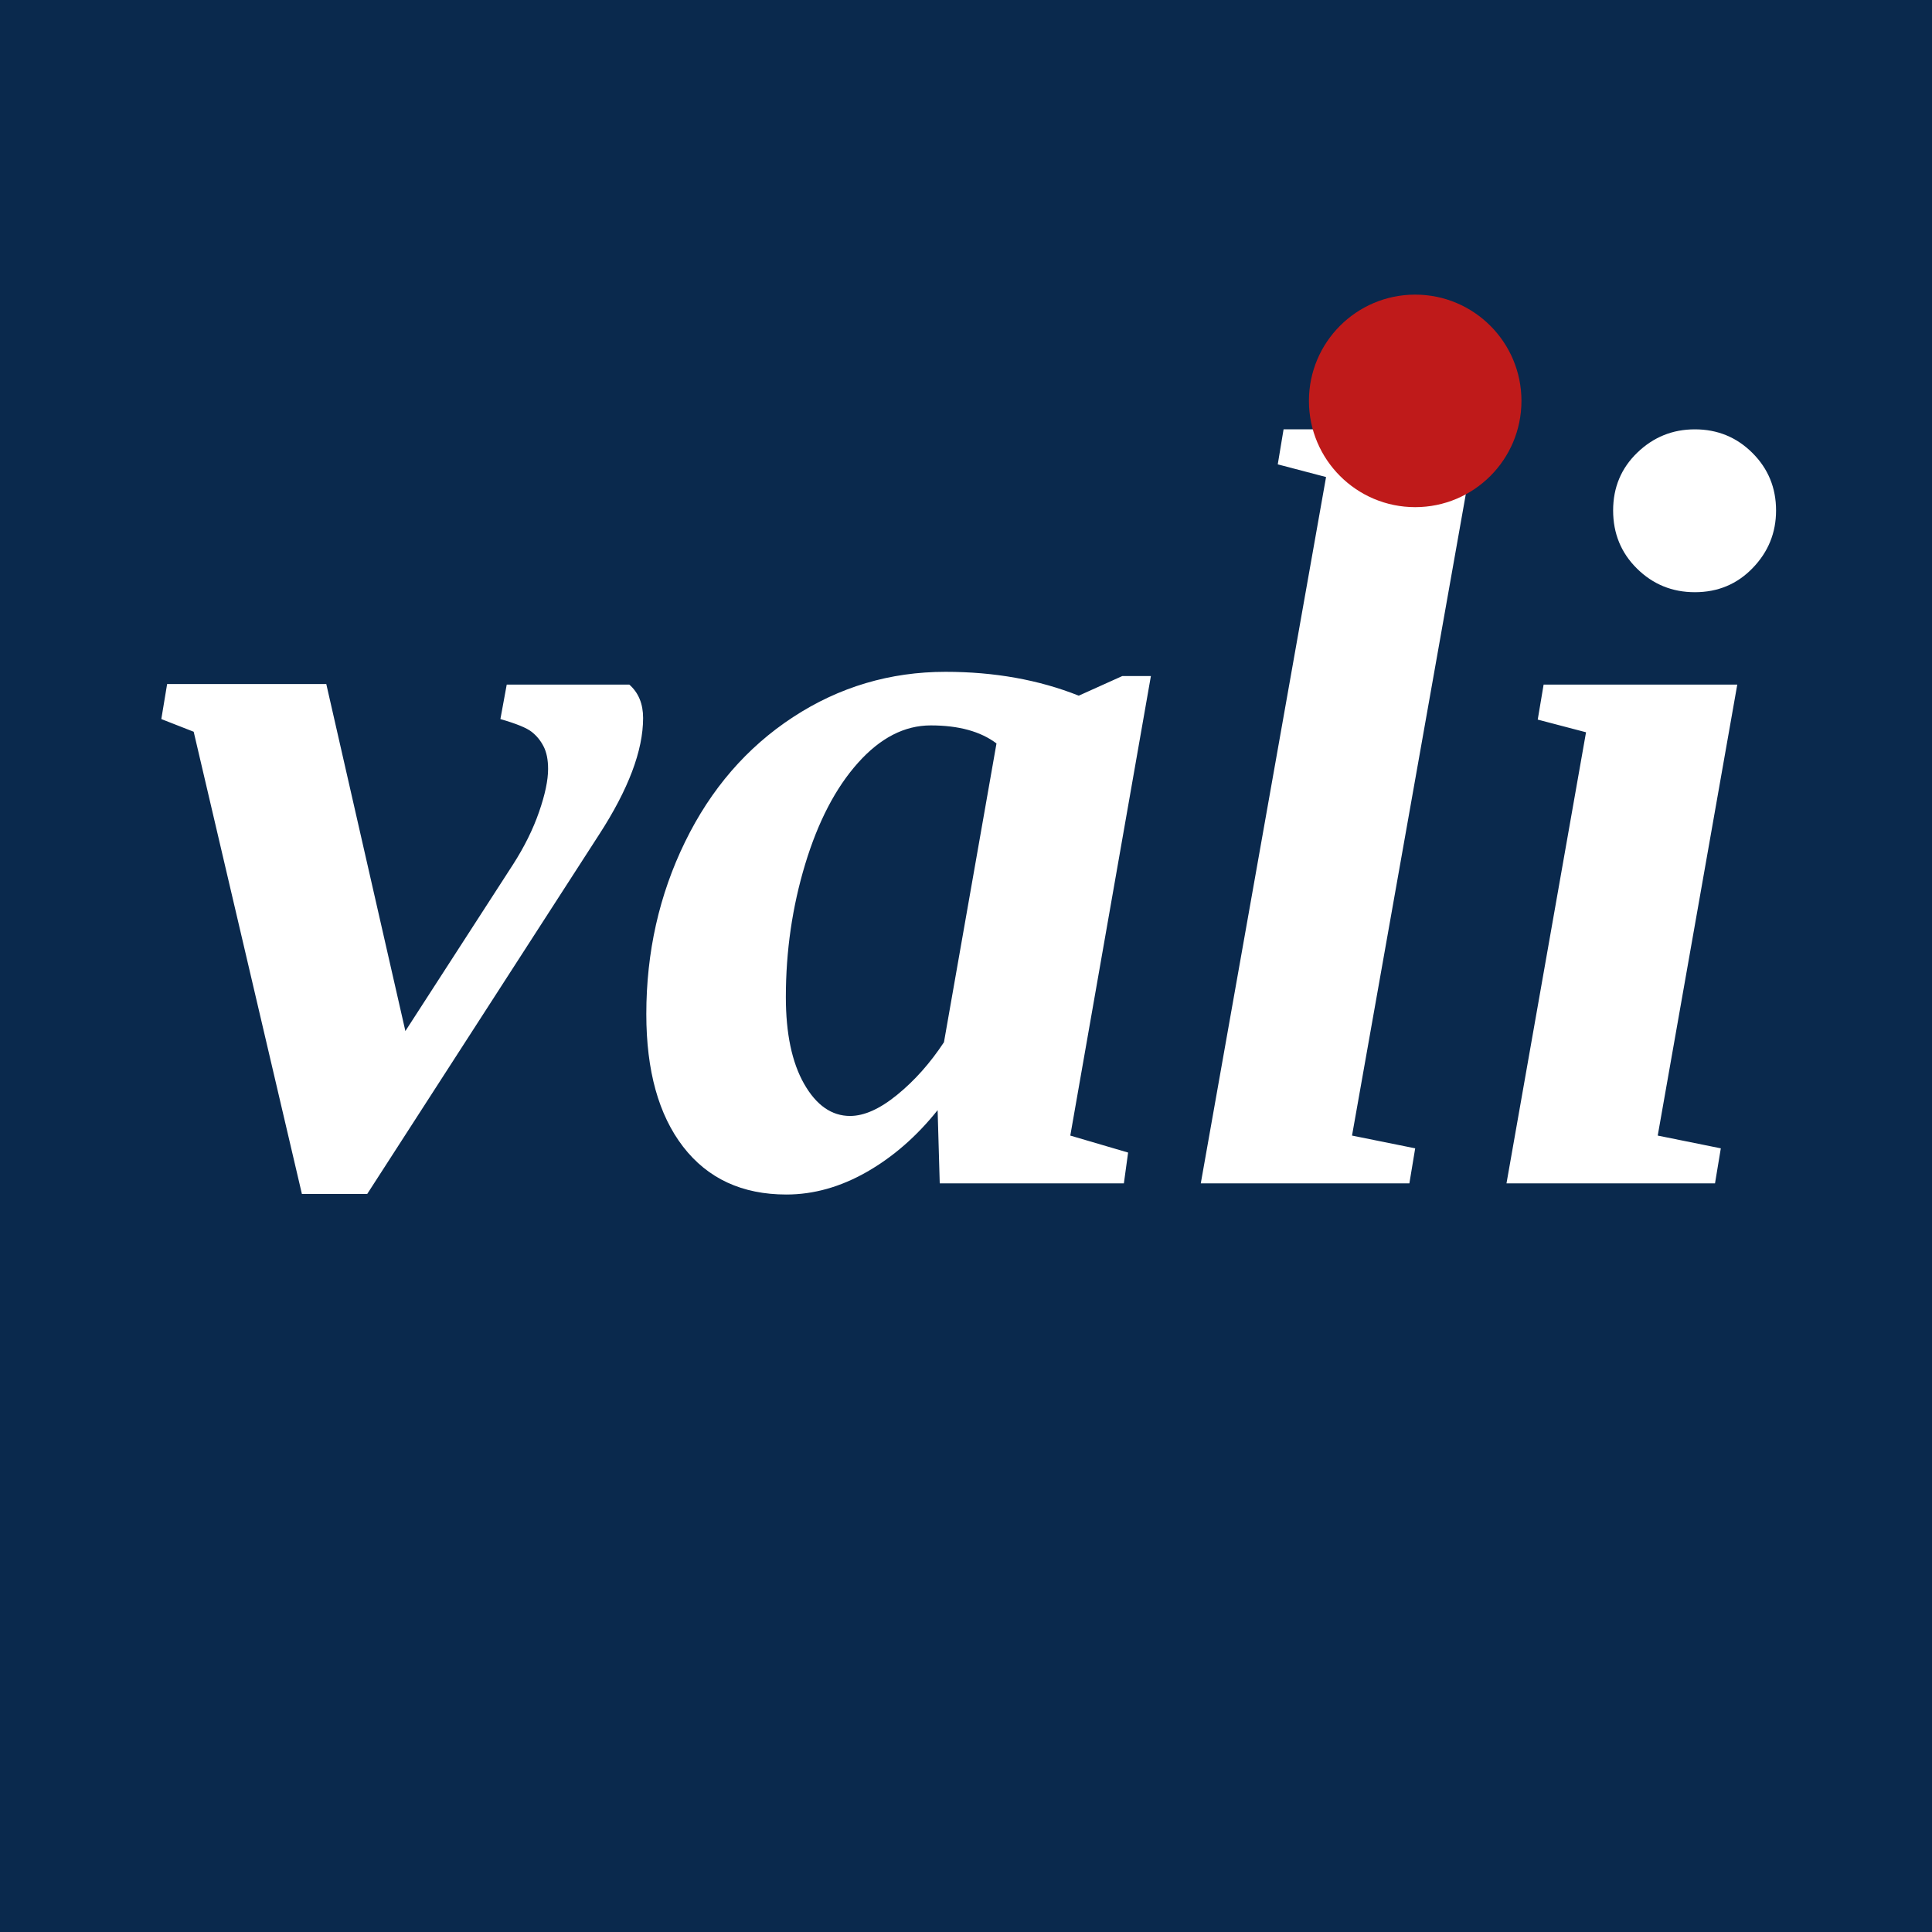
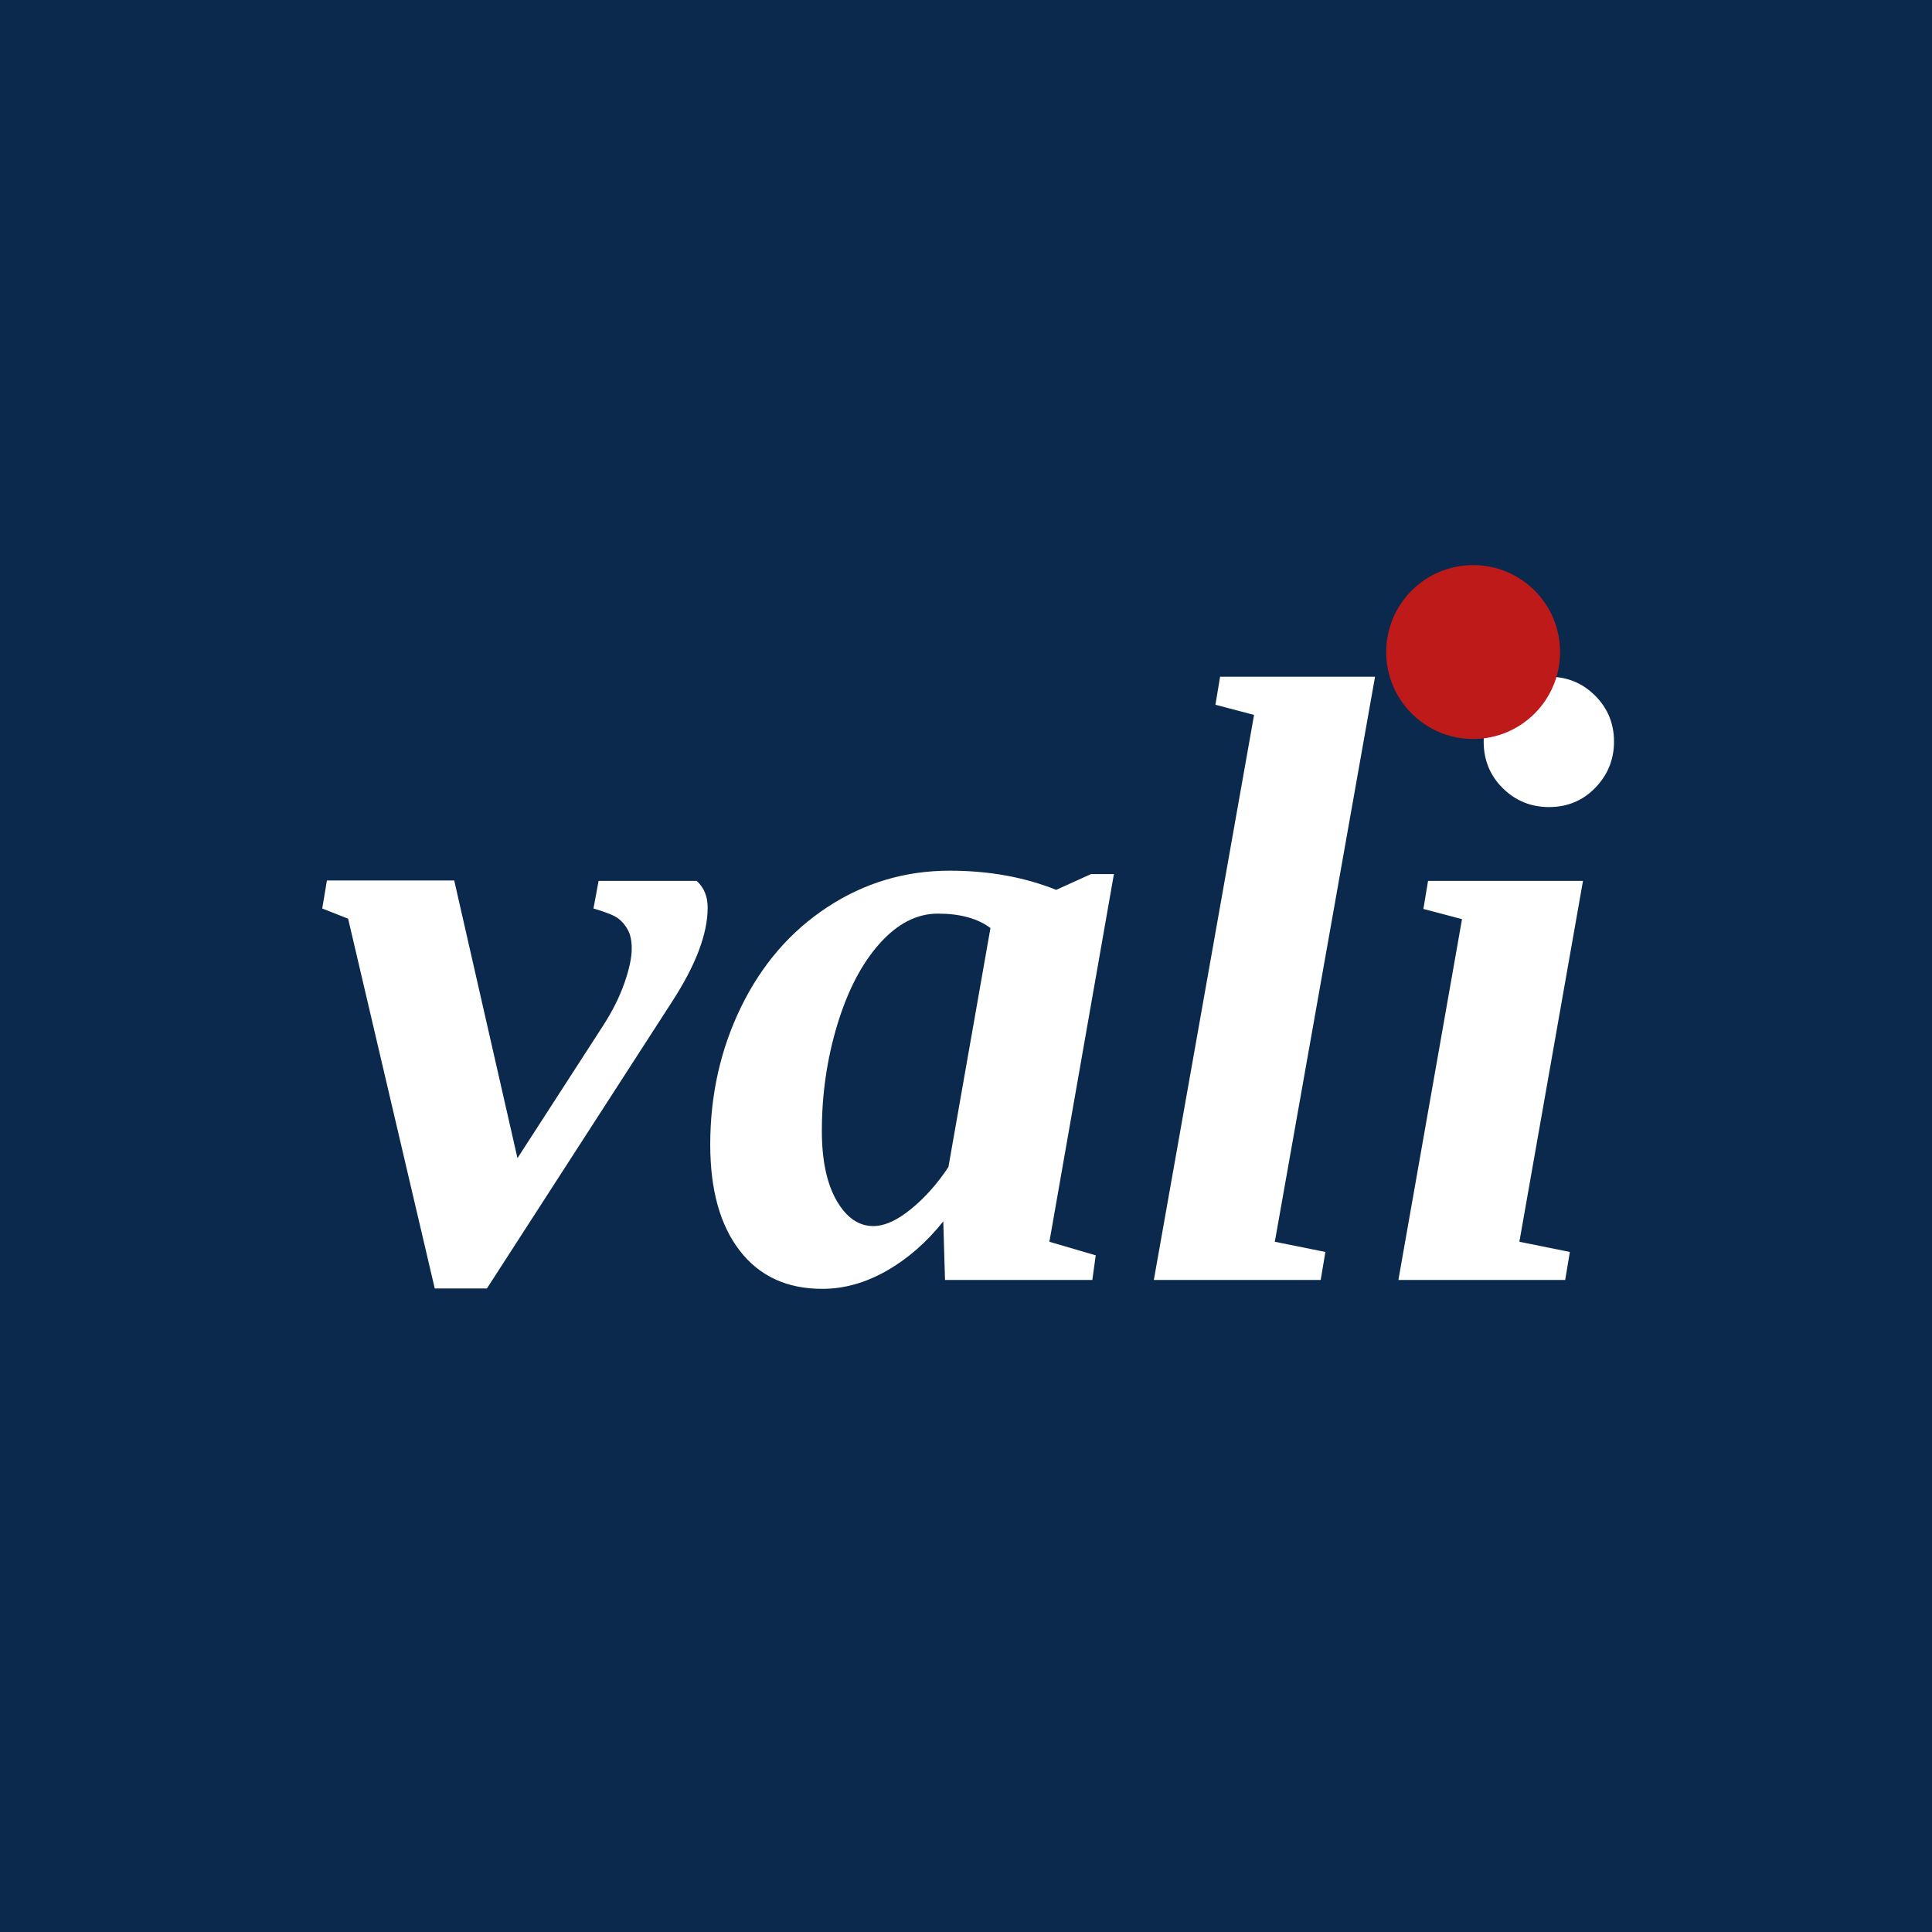
<svg xmlns="http://www.w3.org/2000/svg" viewBox="0 0 400 400" role="img" aria-label="Vali Consultores">
  <rect width="400" height="400" fill="#0A294D" />
-   <text x="200" y="245" font-family="'Playfair Display', 'Georgia', 'Times New Roman', serif" font-style="italic" font-weight="700" font-size="225" fill="#FFFFFF" text-anchor="middle">vali</text>
-   <circle cx="293" cy="83" r="22" fill="#BF1A1A" />
+   <text x="200" y="265" font-family="Georgia, 'Times New Roman', 'Playfair Display', serif" font-style="italic" font-weight="700" font-size="180" fill="#FFFFFF" text-anchor="middle" dominant-baseline="alphabetic">vali</text>
+   <circle cx="305" cy="135" r="18" fill="#BF1A1A" />
</svg>
